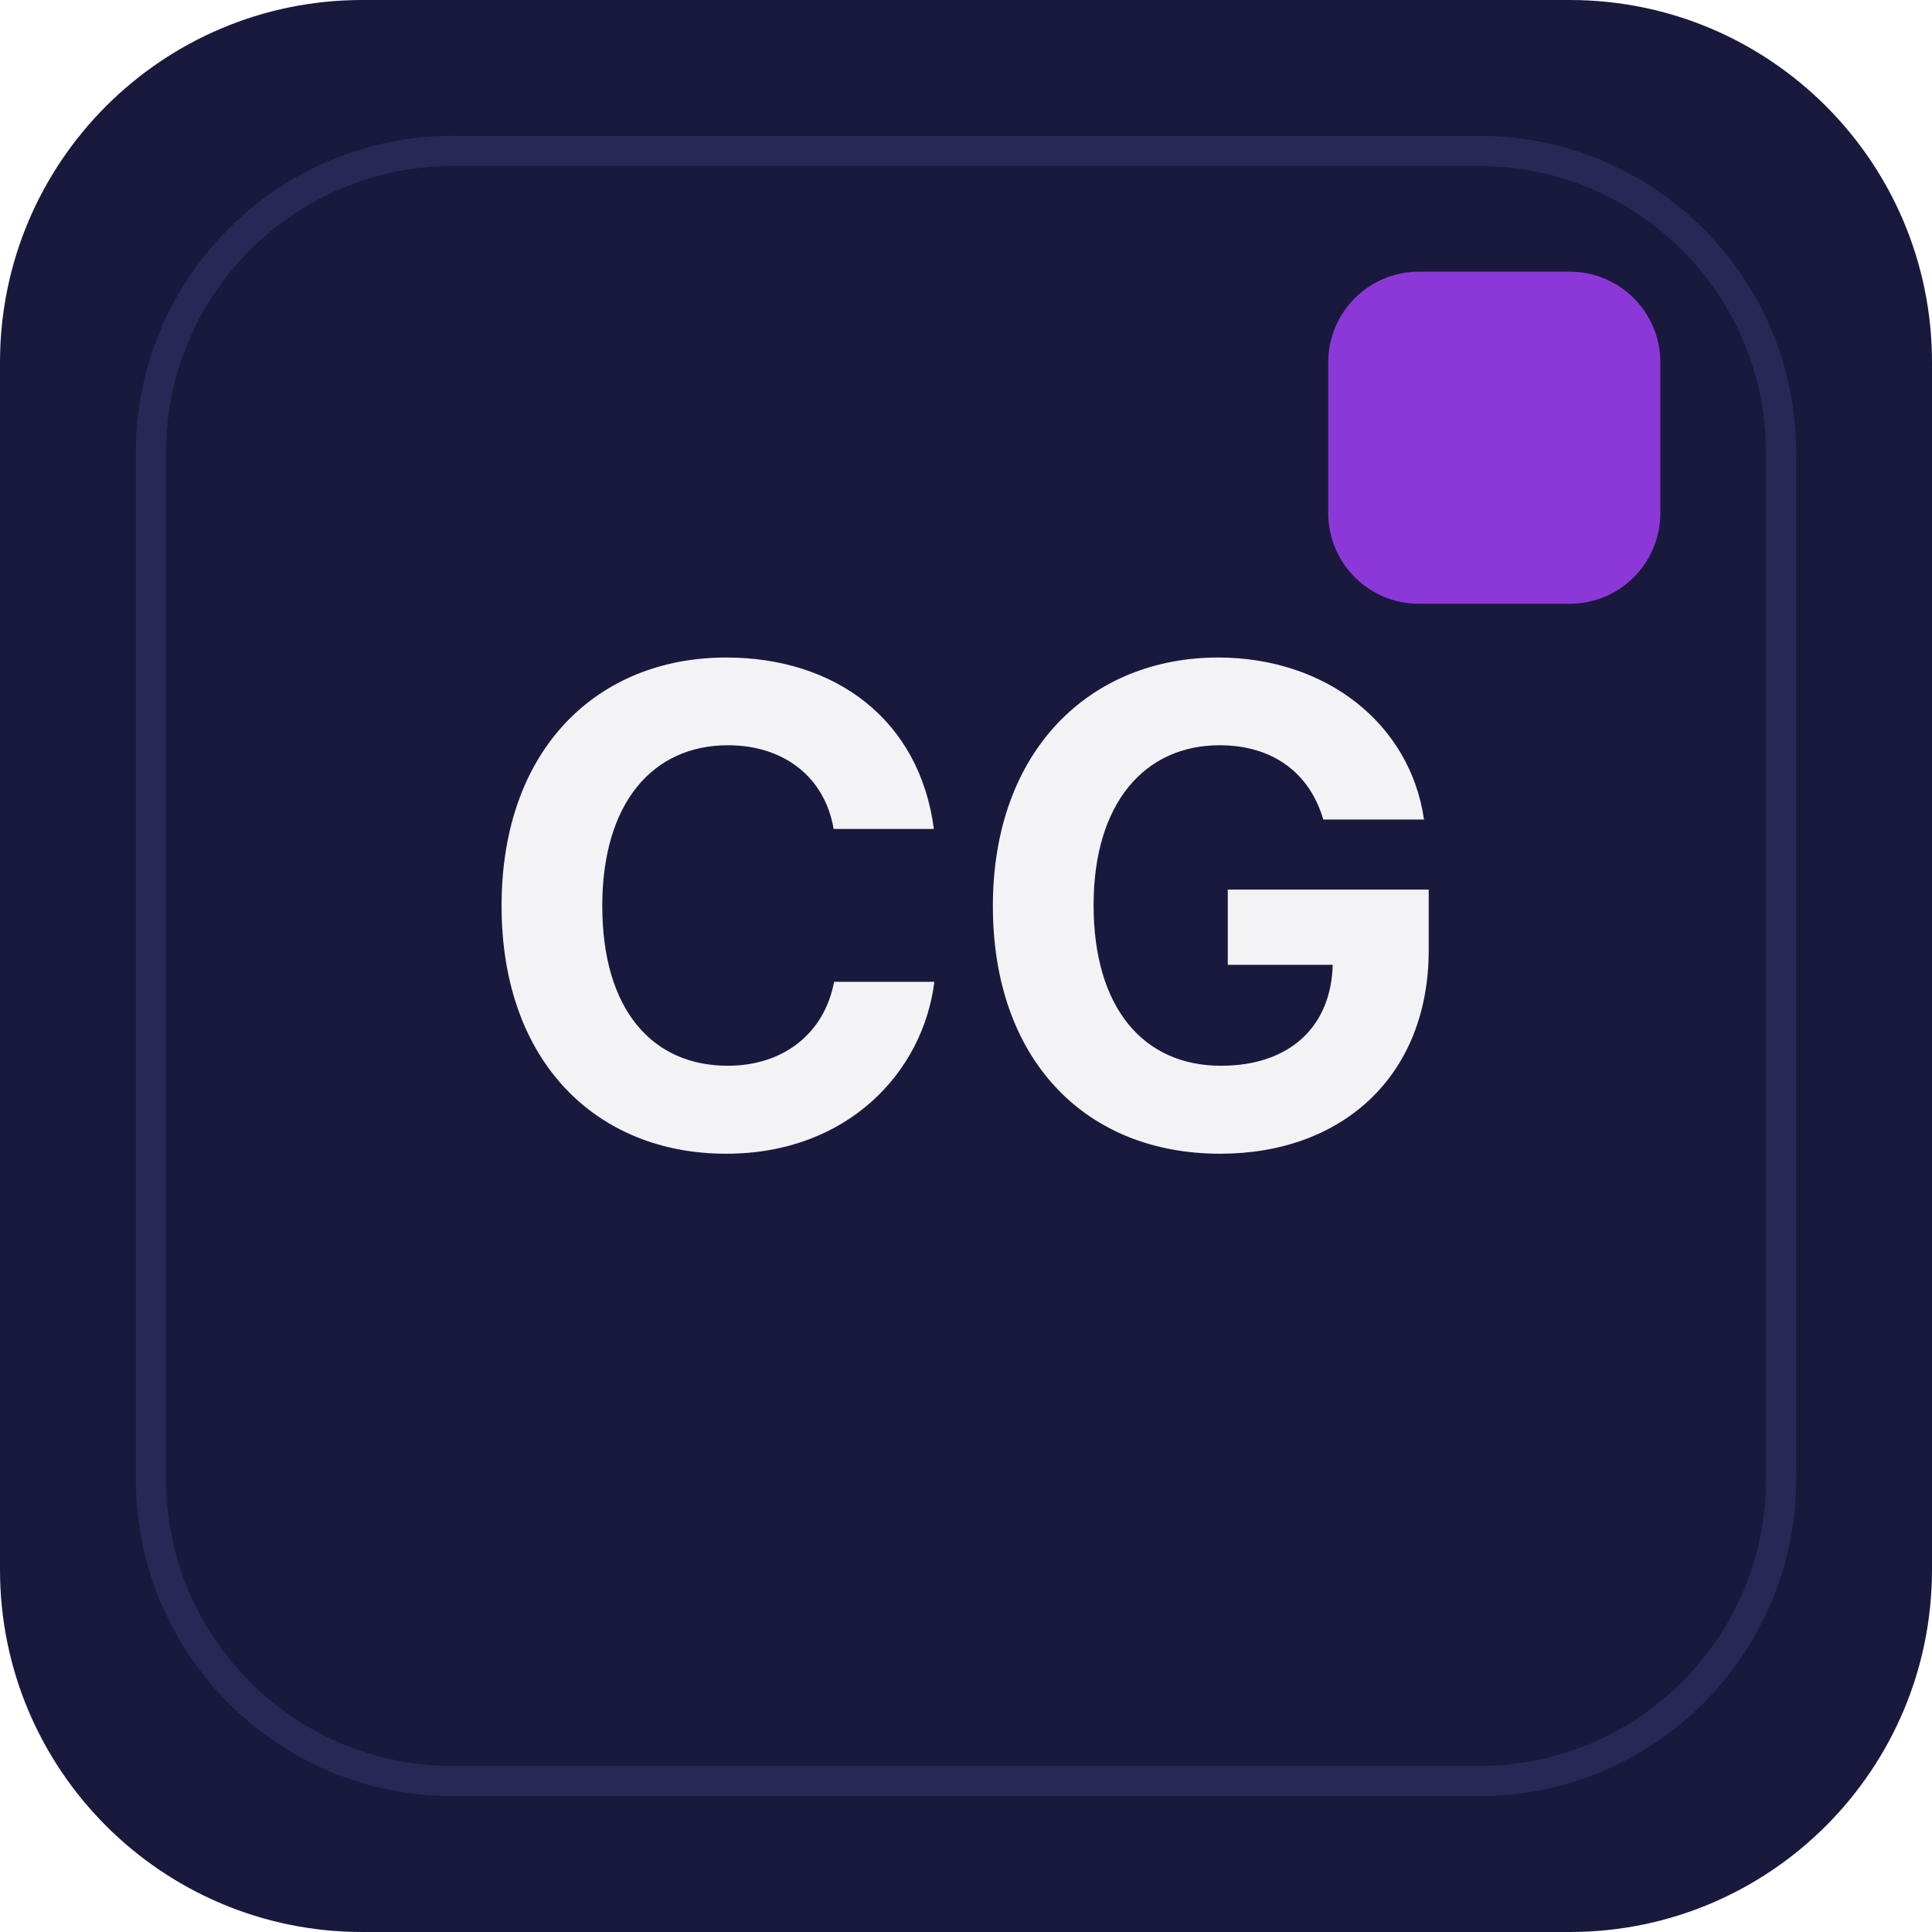
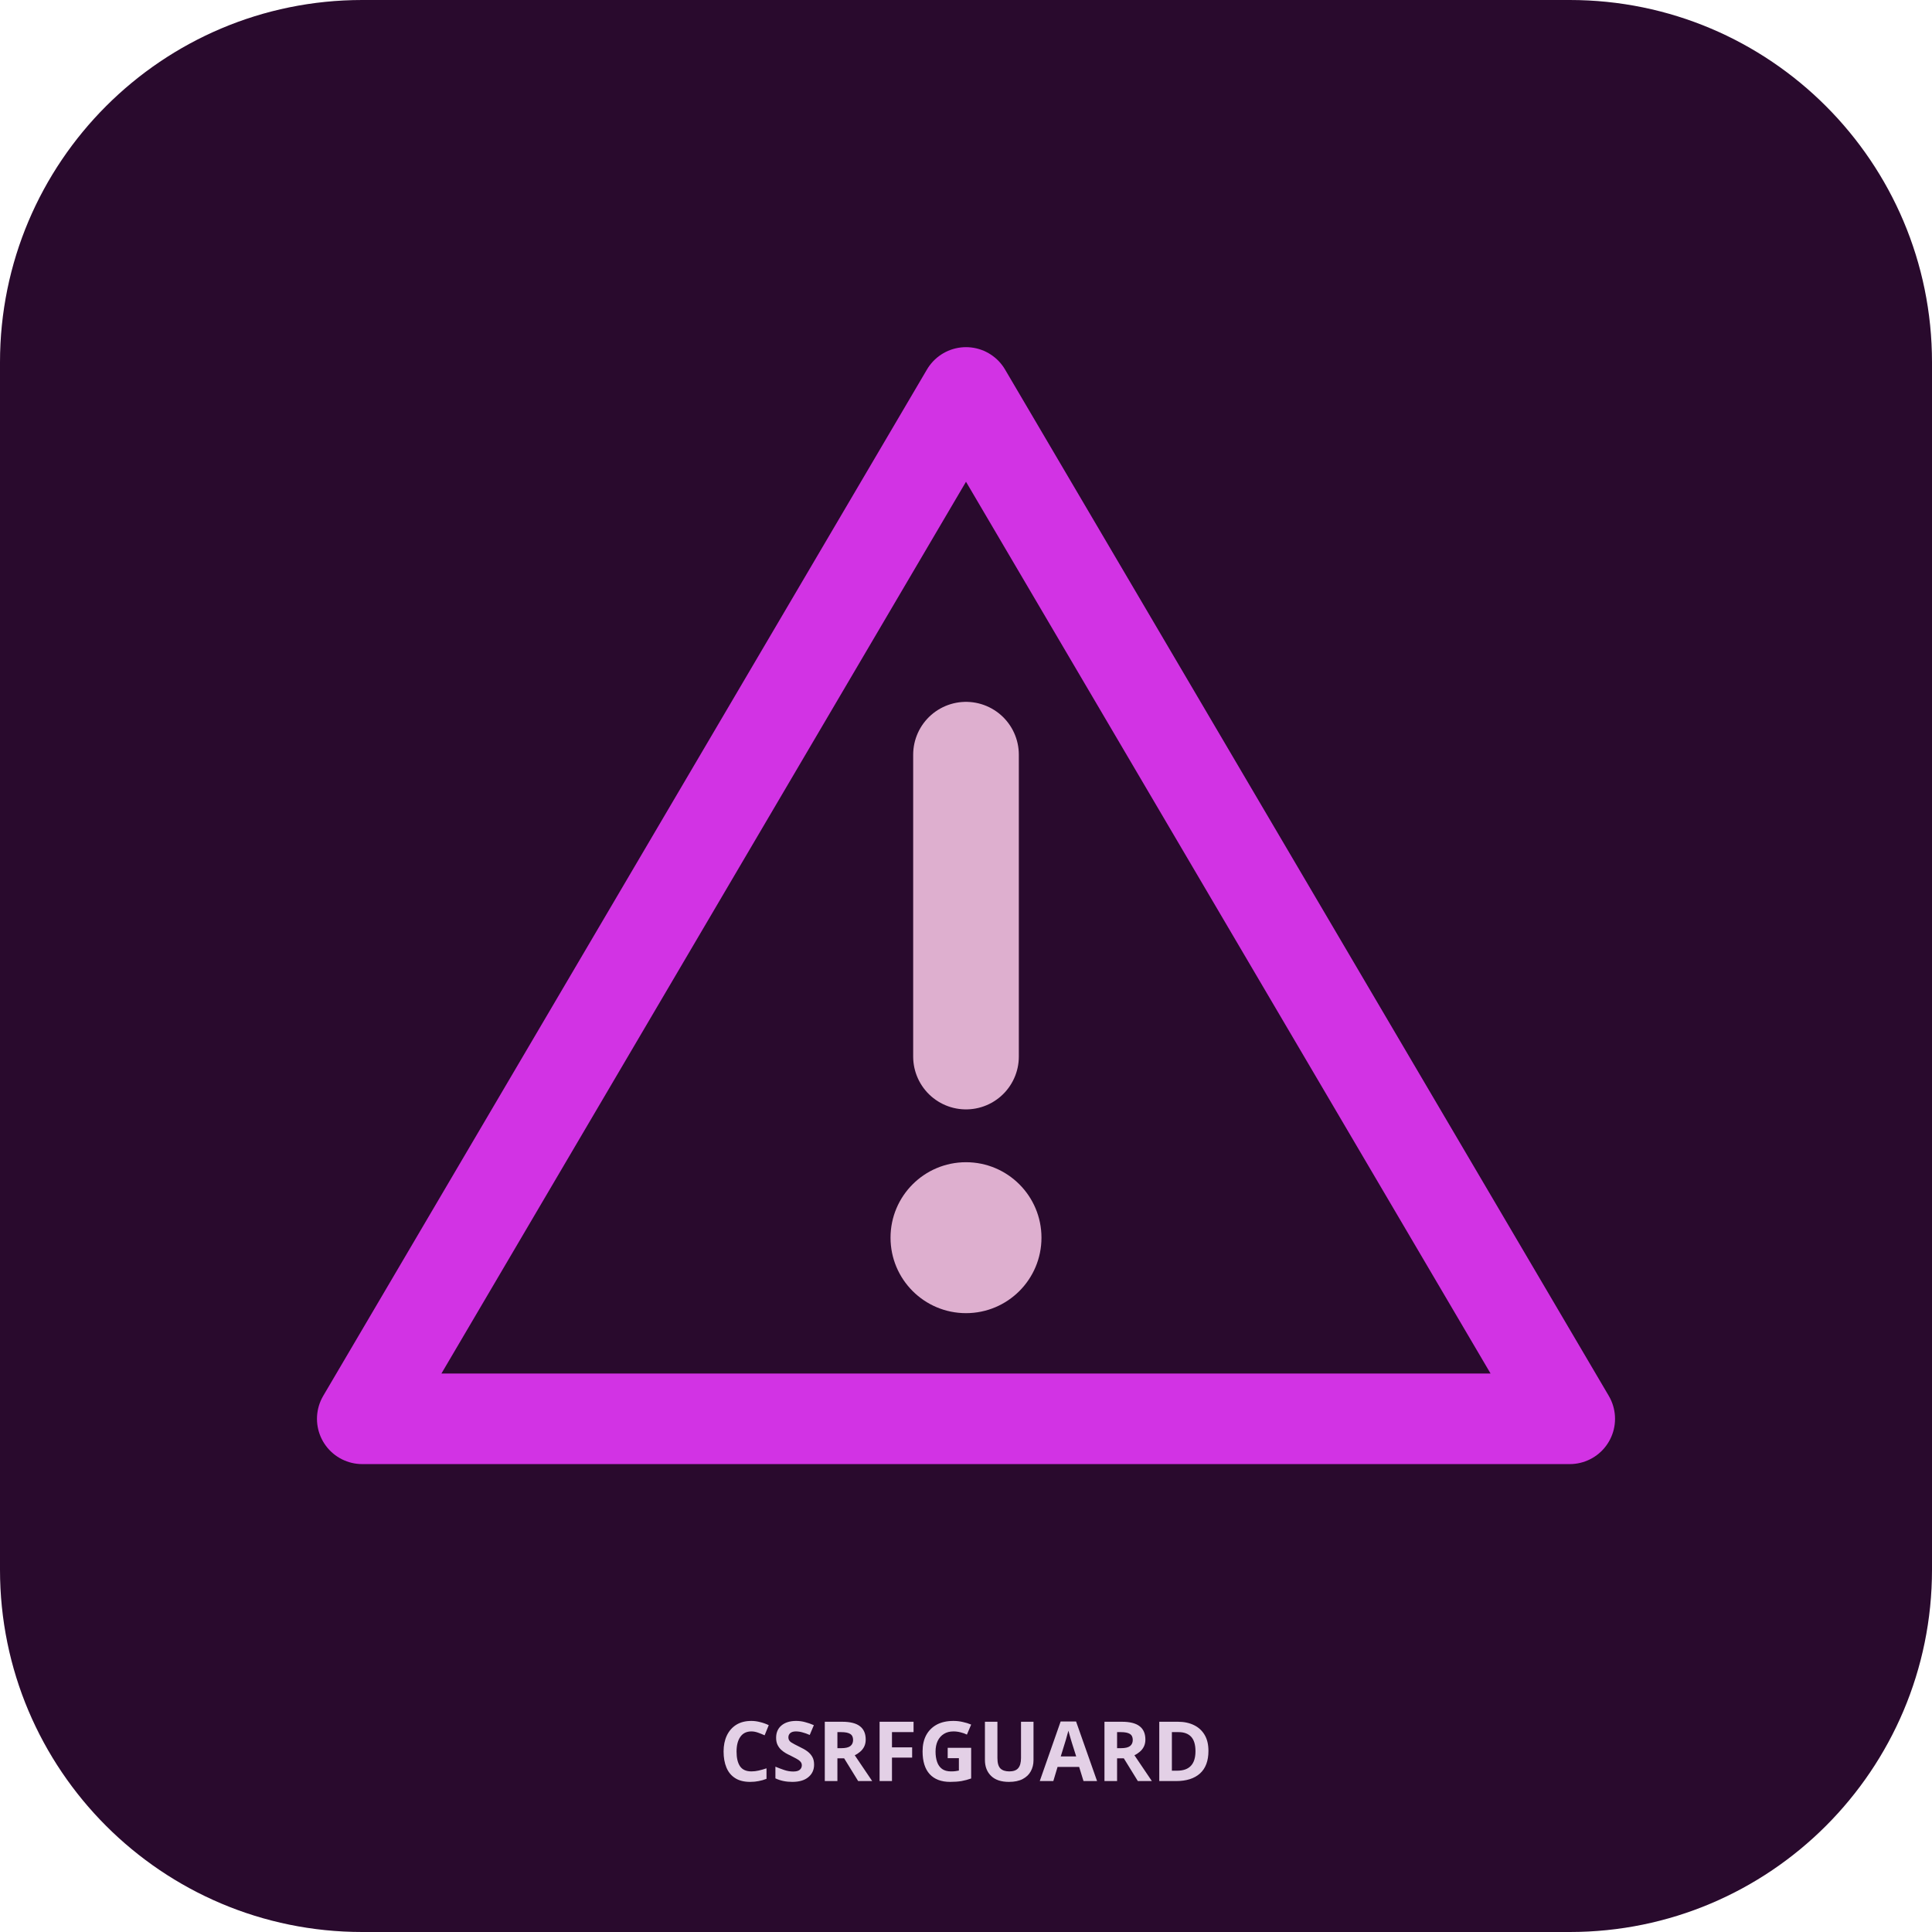
- <svg xmlns="http://www.w3.org/2000/svg" viewBox="0 0 128 128" width="128" height="128" role="img" aria-label="CsrfGuard logo">
-   <rect width="128" height="128" rx="24" fill="#19193e" />
-   <rect x="10" y="10" width="108" height="108" rx="20" fill="none" stroke="#2f2e60" stroke-width="2" opacity="0.7" />
-   <text x="64" y="76" text-anchor="middle" font-family="ui-sans-serif, system-ui, -apple-system, Segoe UI, sans-serif" font-size="44" font-weight="700" fill="#f3f3f6">CG</text>
-   <rect x="88" y="18" width="22" height="22" rx="6" fill="#923adf" opacity="0.95" />
+ <svg xmlns="http://www.w3.org/2000/svg" width="256" height="256" viewBox="0 0 256 256" role="img" aria-label="CSRF Guard logo">
+   <rect width="256" height="256" rx="48" fill="#290A2D" />
+   <path d="M128 52 L208 188 H48 Z" fill="none" stroke="#D233E4" stroke-width="12" stroke-linejoin="round" />
+   <path d="M128 100 V140" stroke="#DEAFCF" stroke-width="14" stroke-linecap="round" />
+   <circle cx="128" cy="164" r="10" fill="#DEAFCF" />
+   <text x="128" y="236" text-anchor="middle" font-family="ui-sans-serif,system-ui,sans-serif" font-size="11" font-weight="700" fill="#E3D0E6">CSRFGUARD</text>
</svg>
